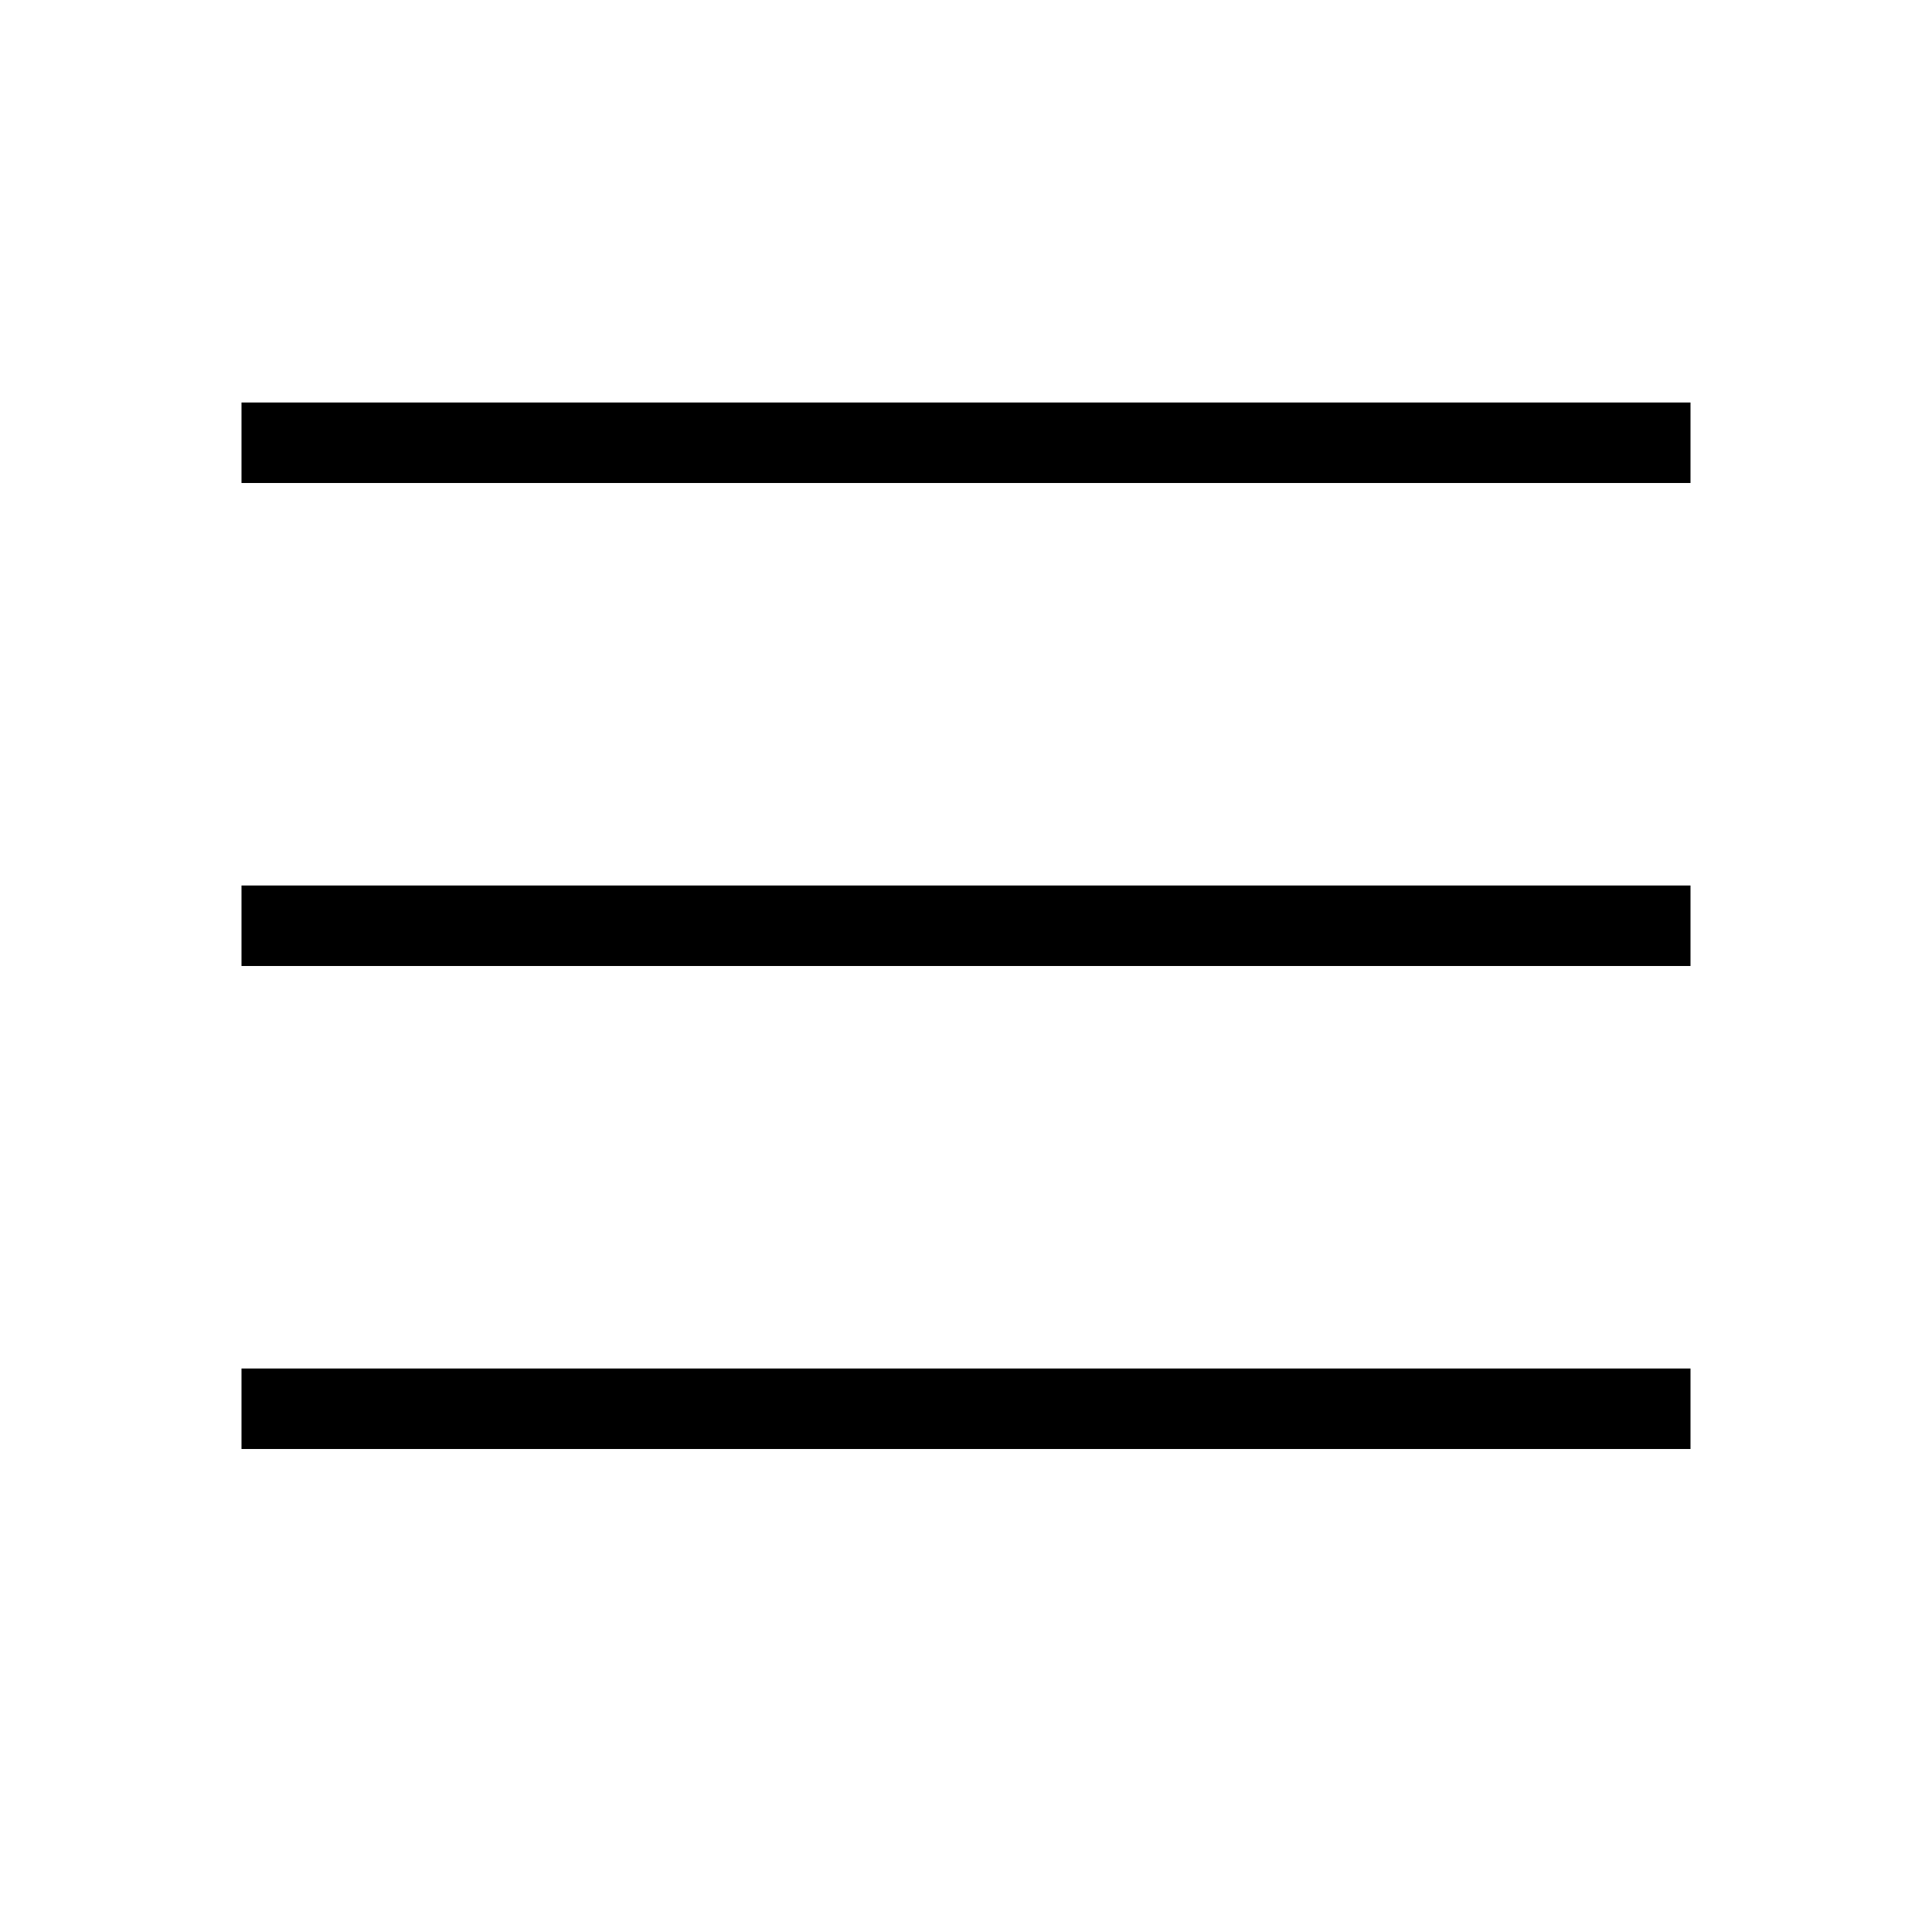
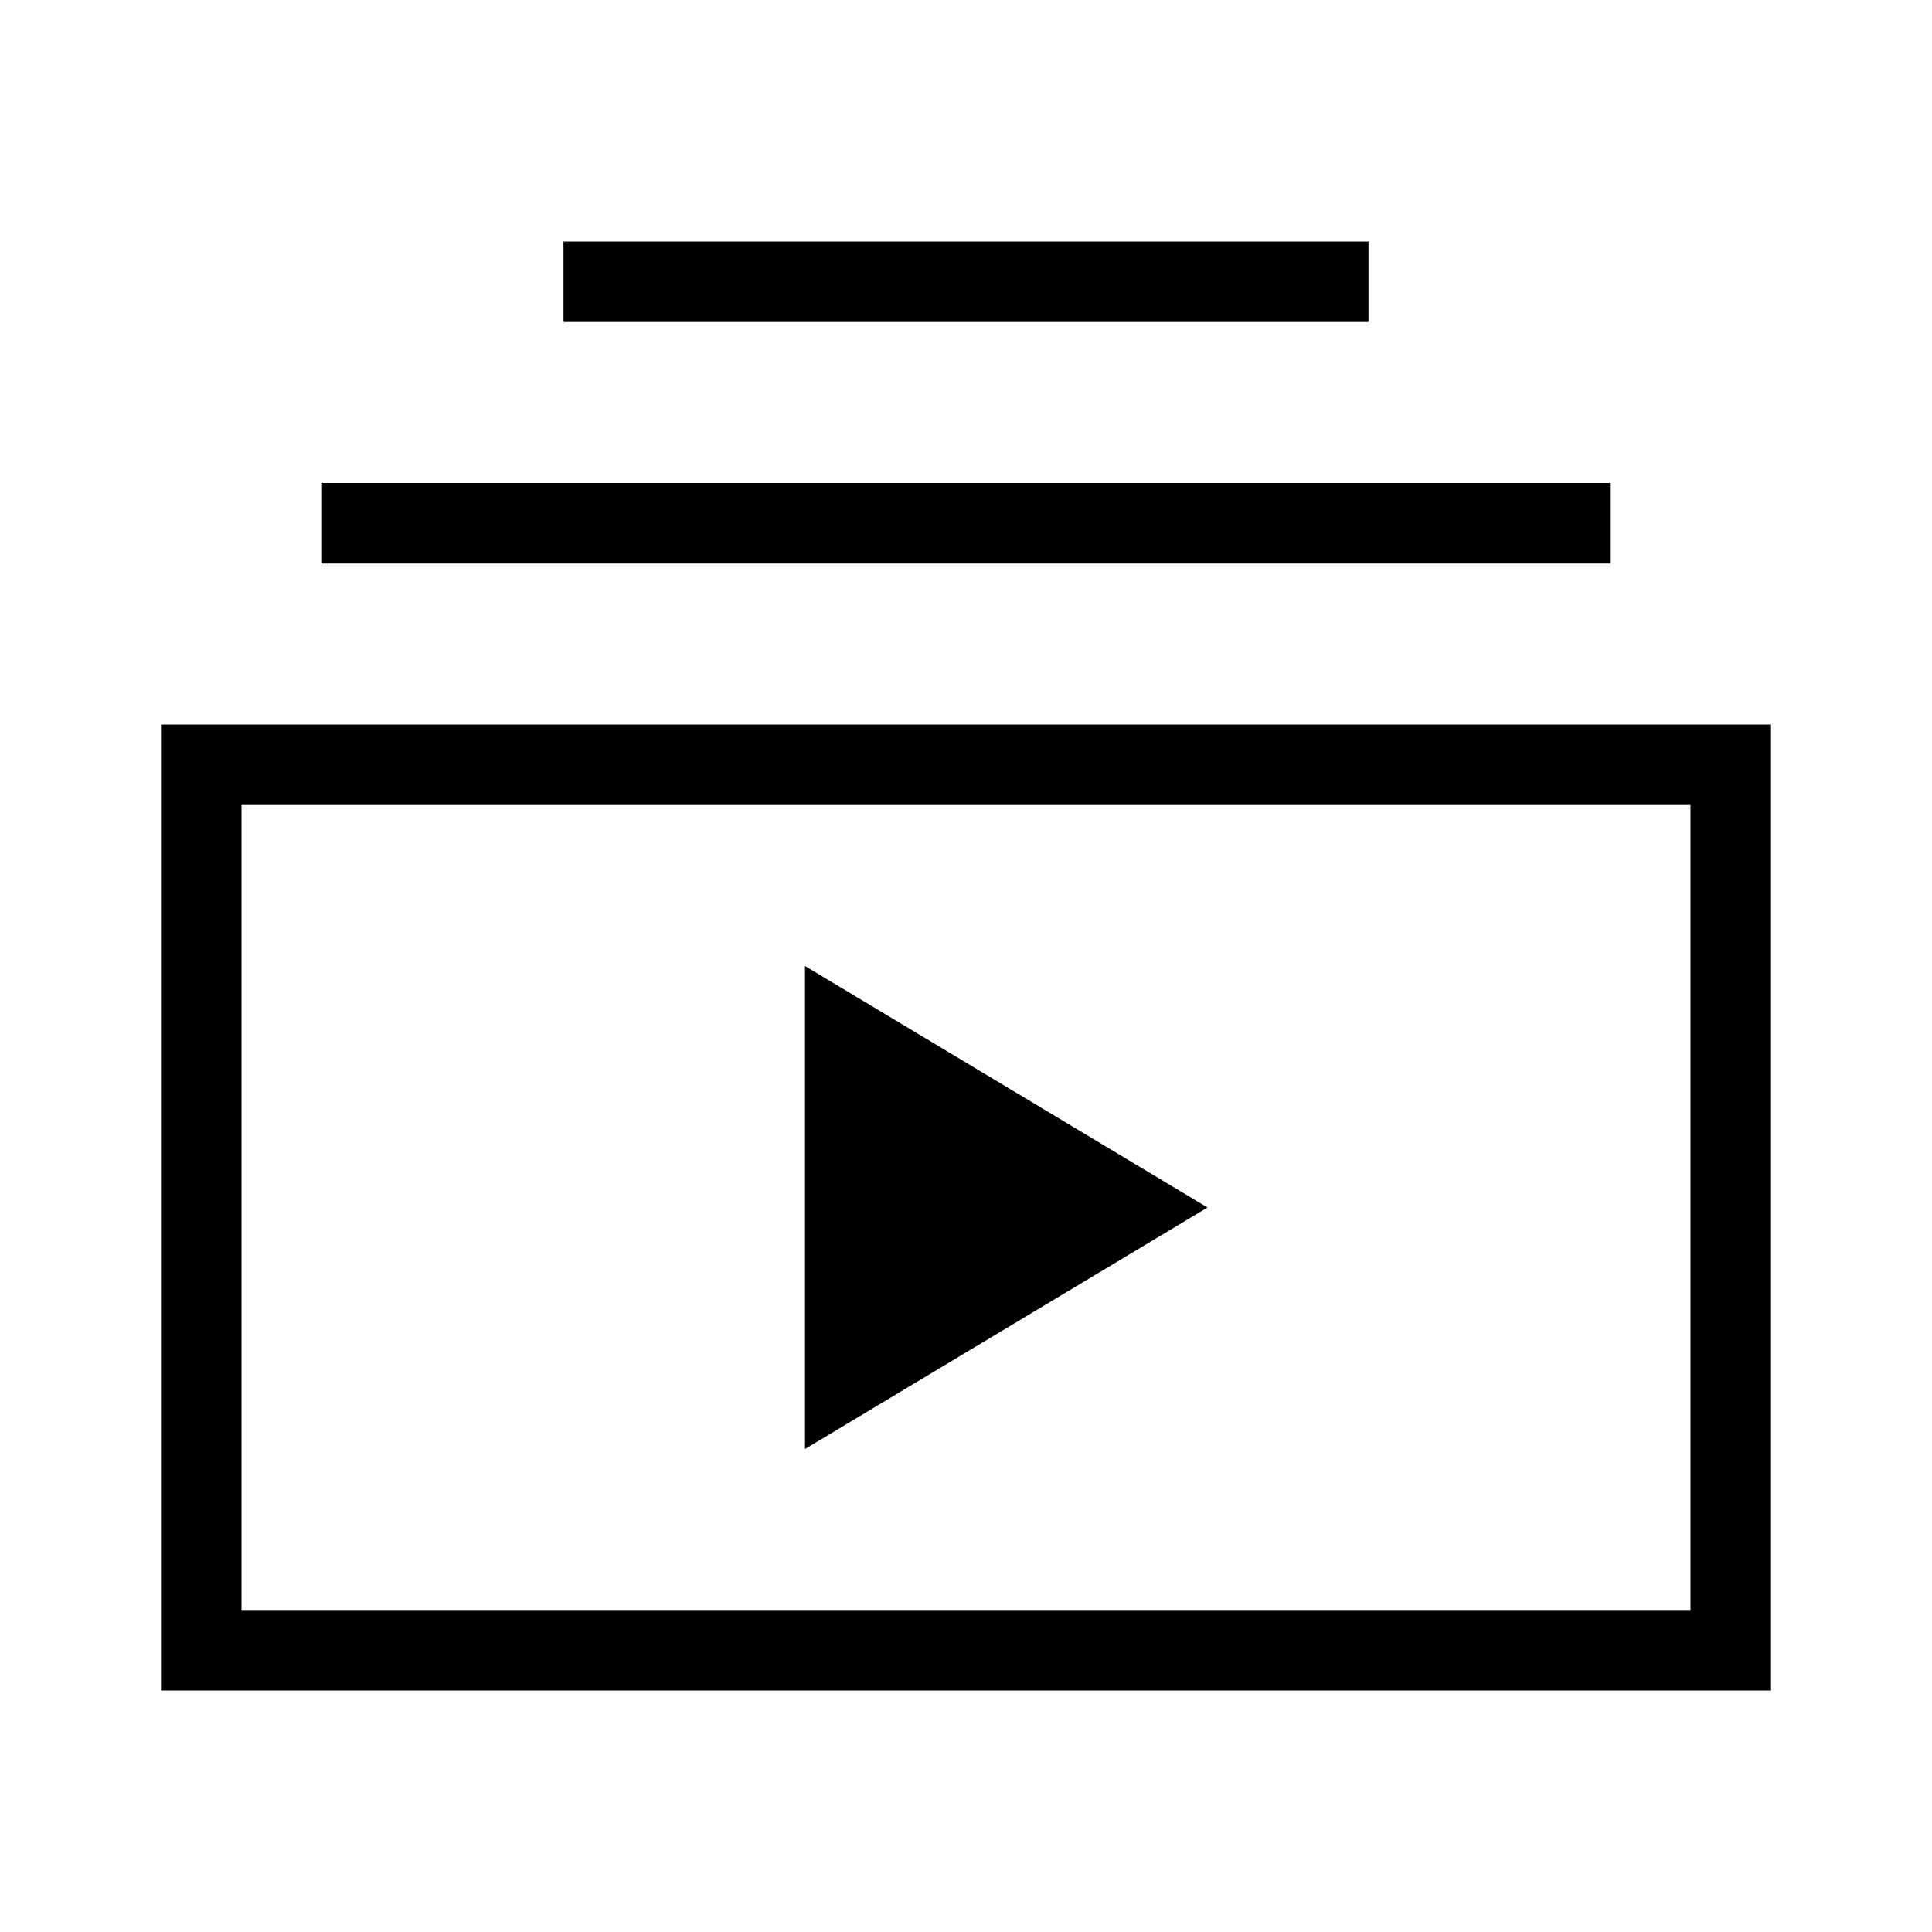
- <svg xmlns="http://www.w3.org/2000/svg" height="24" viewBox="0 0 24 24" width="24" focusable="false" style="pointer-events: none; display: inherit; width: 100%; height: 100%;">
-   <path d="M21 6H3V5h18v1zm0 5H3v1h18v-1zm0 6H3v1h18v-1z" />
+ <svg xmlns="http://www.w3.org/2000/svg" enable-background="new 0 0 24 24" height="24" viewBox="0 0 24 24" width="24" focusable="false" style="pointer-events: none; display: inherit; width: 100%; height: 100%;">
+   <path d="M10 18v-6l5 3-5 3zm7-15H7v1h10V3zm3 3H4v1h16V6zm2 3H2v12h20V9zM3 10h18v10H3V10z" />
</svg>
